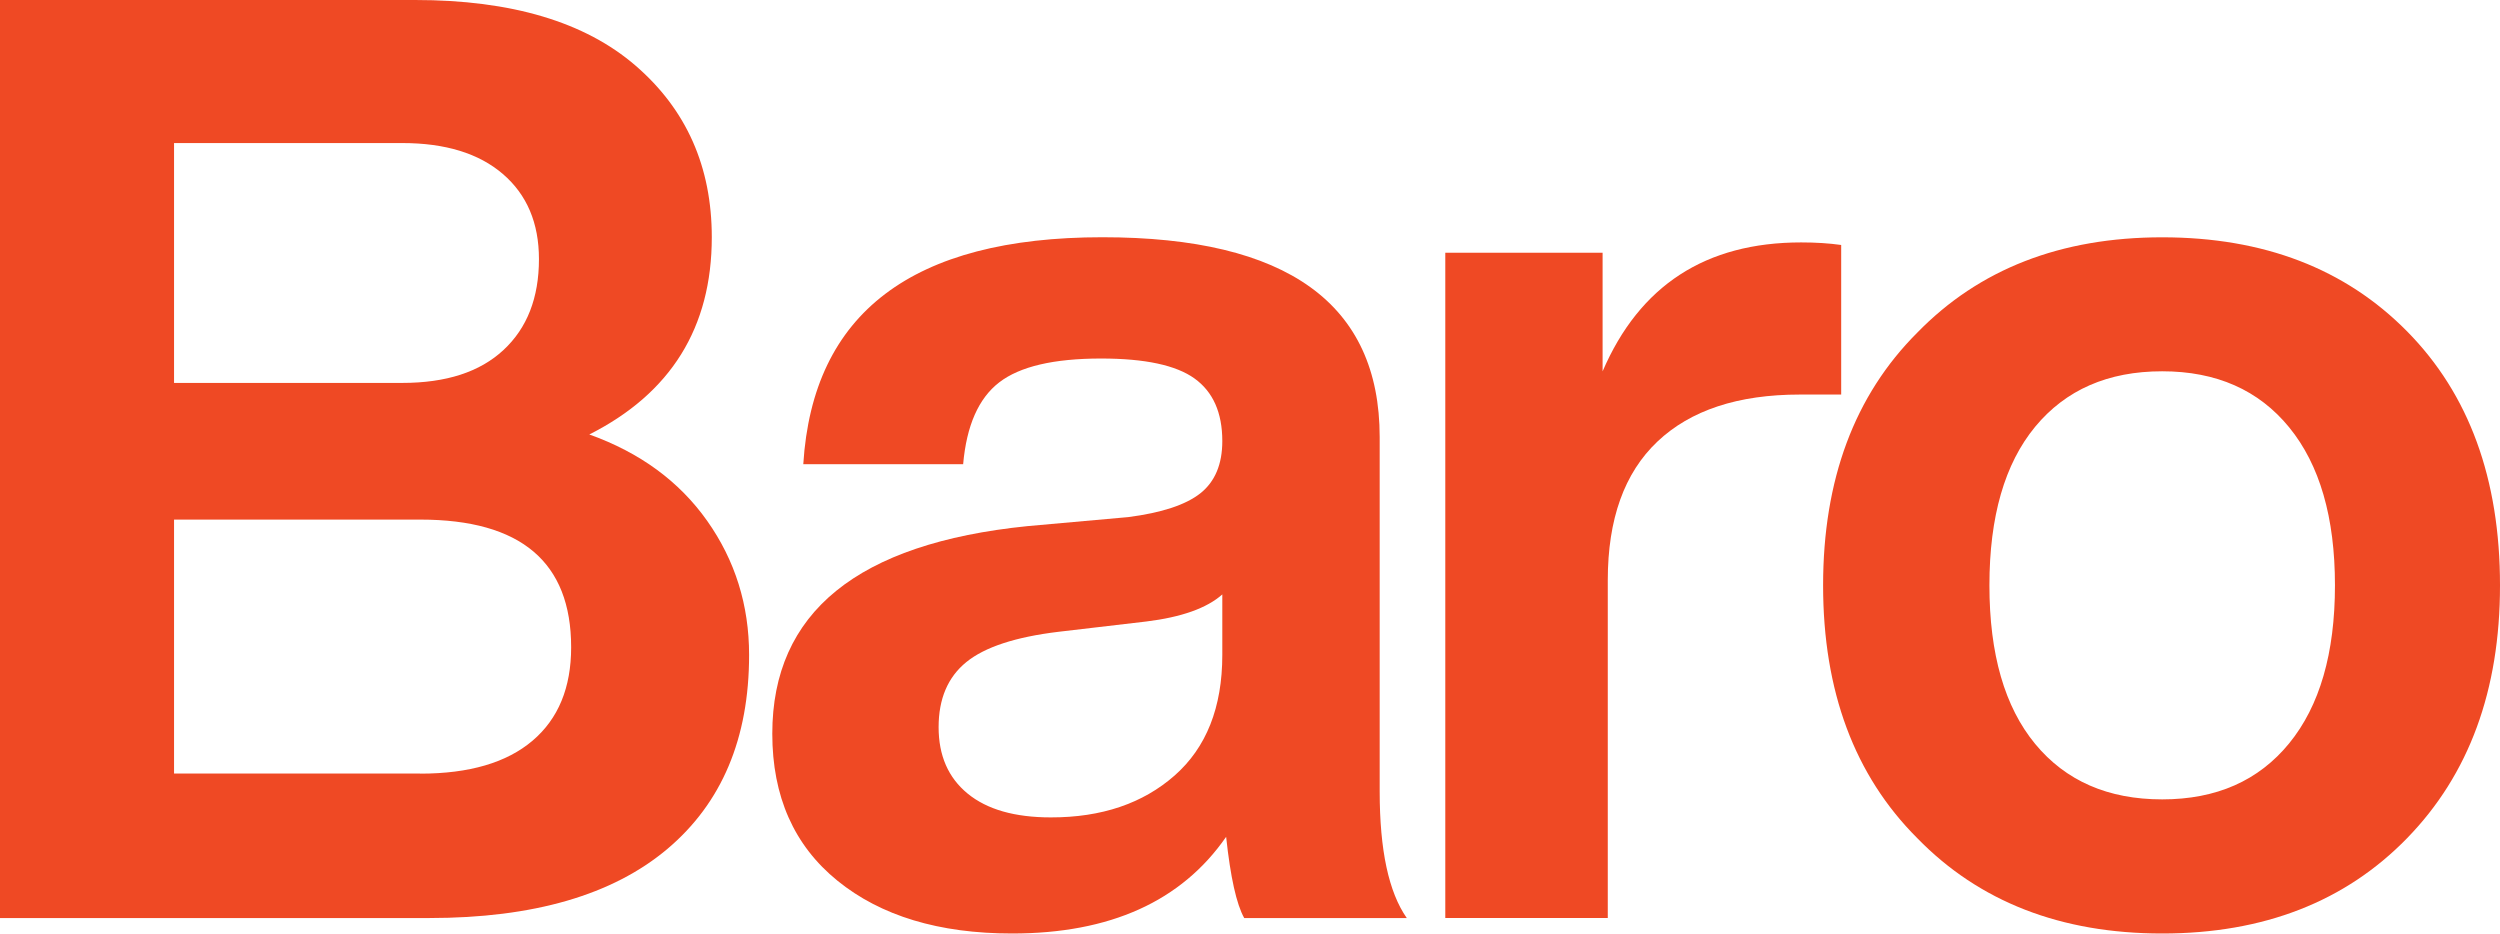
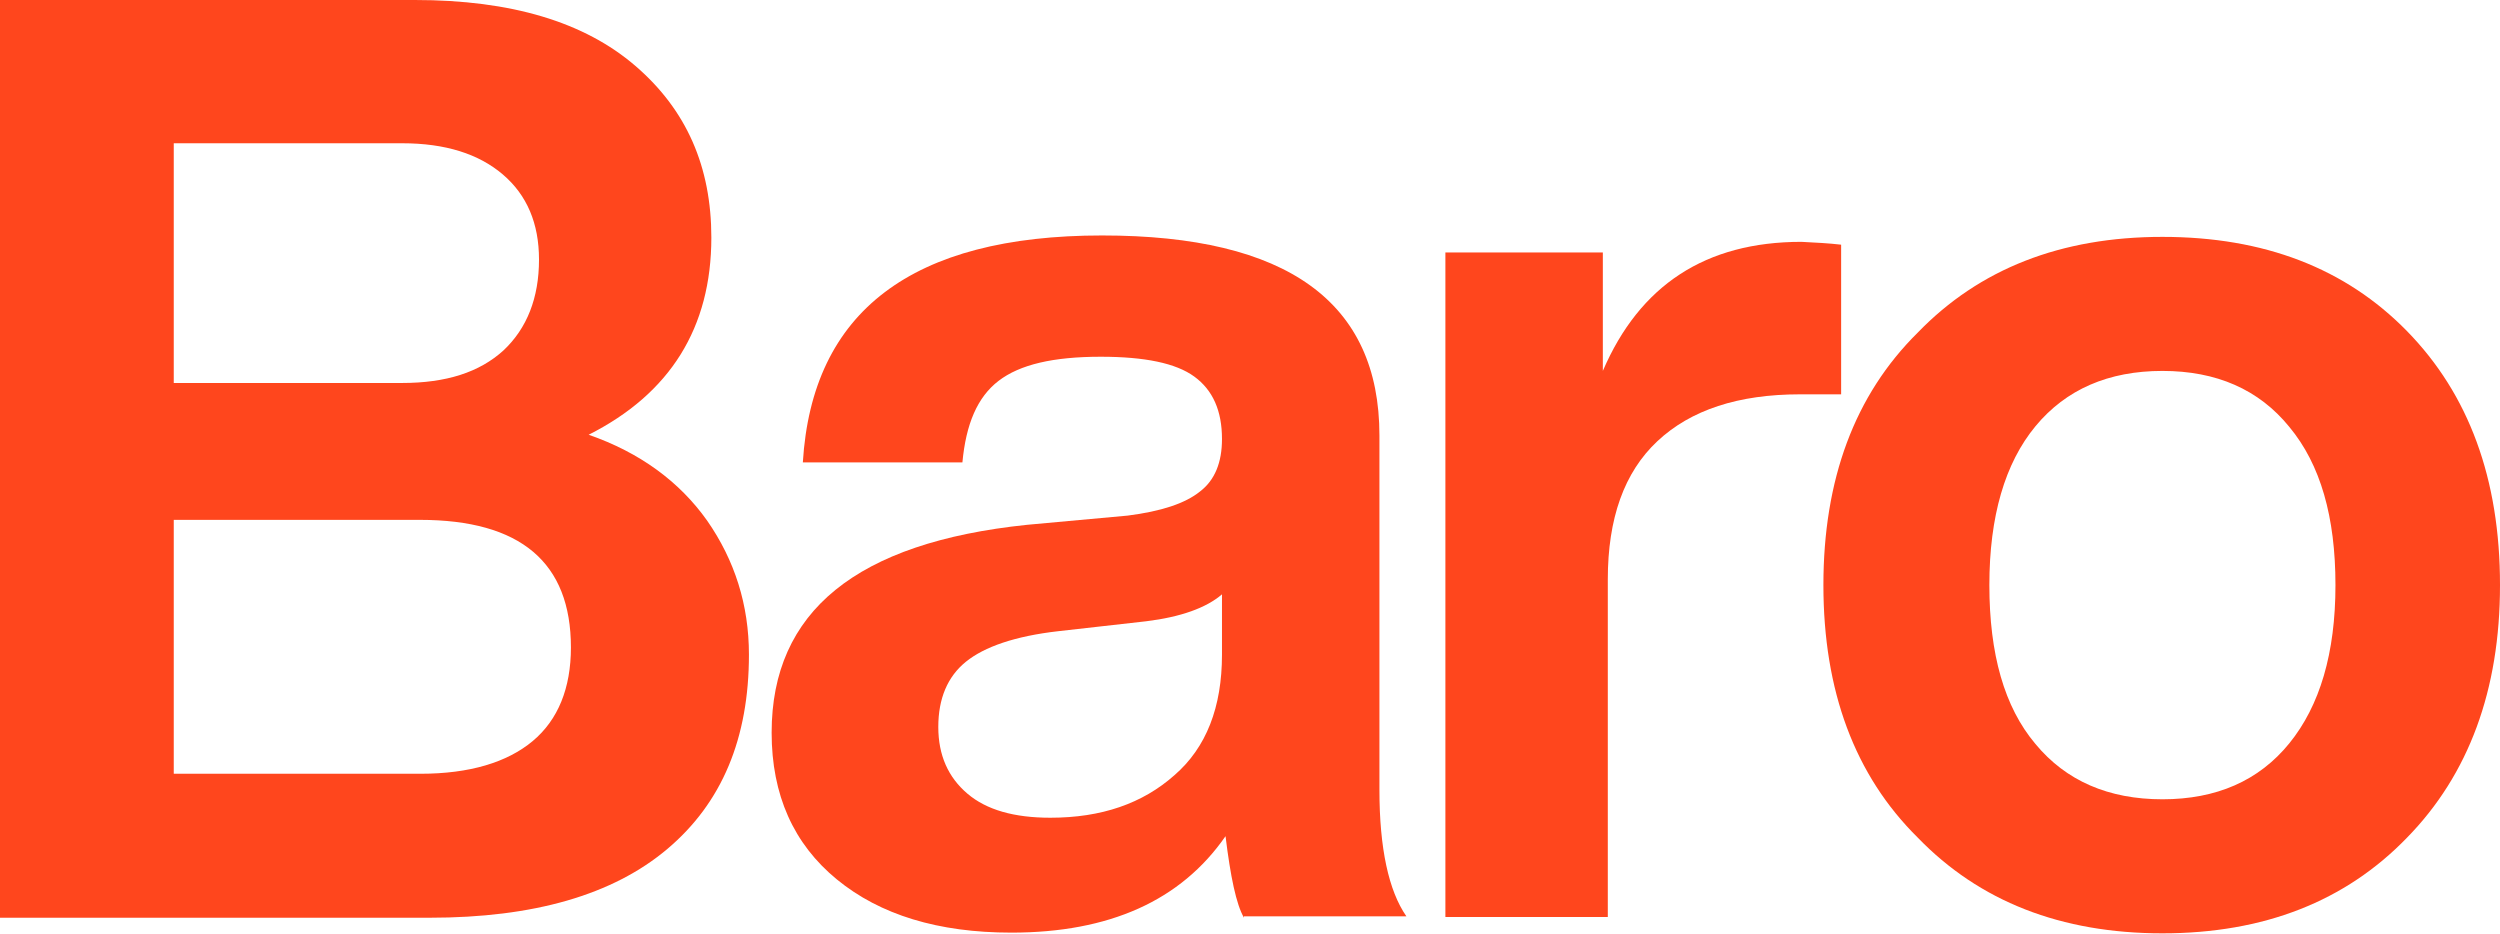
- <svg xmlns="http://www.w3.org/2000/svg" version="1.1" x="0px" y="0px" viewBox="0 0 352.49 131.62" style="enable-background:new 0 0 352.49 131.62;" xml:space="preserve">
+ <svg xmlns="http://www.w3.org/2000/svg" version="1.1" id="Layer_1" x="0px" y="0px" viewBox="0 0 352.5 131.6" style="enable-background:new 0 0 352.5 131.6;" xml:space="preserve">
  <style type="text/css">
- 	.st0{fill:#EF4924;}
+ 	.st0{fill:#FF461D;}
</style>
-   <g id="Layer_1">
+   <g id="Layer_1_1_">
    <g>
      <g>
-         <path class="st0" d="M99.71,73.44c3.94,5.58,5.91,11.88,5.91,18.91c0,11.76-3.85,20.88-11.54,27.36     c-7.7,6.48-18.88,9.73-33.54,9.73H0V0h58.54c13.57,0,23.94,3.09,31.09,9.27c7.15,6.18,10.73,14.24,10.73,24.18     c0,12.73-5.76,22-17.27,27.81C90.23,63.81,95.77,67.87,99.71,73.44z M24.54,20.18v33.81h32.18c6.18,0,10.94-1.54,14.27-4.64     c3.33-3.09,5-7.36,5-12.82c0-5.09-1.7-9.09-5.09-12c-3.39-2.91-8.12-4.36-14.18-4.36H24.54z M59.26,109.08     c6.91,0,12.18-1.55,15.82-4.64c3.64-3.09,5.45-7.48,5.45-13.18c0-12-7.09-18-21.27-18H24.54v35.81H59.26z" />
-         <path class="st0" d="M175.43,129.44c-1.09-1.94-1.94-5.76-2.55-11.45c-6.3,9.09-16.36,13.63-30.18,13.63     c-10.3,0-18.51-2.48-24.63-7.45c-6.12-4.97-9.18-11.88-9.18-20.72c0-17.09,12-26.84,36-29.27l14.18-1.27     c4.73-0.61,8.12-1.73,10.18-3.36c2.06-1.64,3.09-4.09,3.09-7.36c0-4-1.3-6.94-3.91-8.82c-2.61-1.88-7-2.82-13.18-2.82     c-6.67,0-11.45,1.12-14.36,3.36s-4.61,6.09-5.09,11.54h-22.54c1.33-21.33,15.39-32,42.18-32c26.06,0,39.09,9.39,39.09,28.18     v49.99c0,8.24,1.27,14.18,3.82,17.82H175.43z M165.61,109.35c4.48-3.94,6.73-9.61,6.73-17v-8.54c-2.18,1.94-5.76,3.21-10.73,3.82     l-12.36,1.45c-6.06,0.73-10.39,2.15-13,4.27c-2.61,2.12-3.91,5.18-3.91,9.18c0,4,1.36,7.12,4.09,9.36s6.64,3.36,11.73,3.36     C155.31,115.26,161.13,113.29,165.61,109.35z" />
-         <path class="st0" d="M259.6,34.54v21.09h-5.82c-8.73,0-15.42,2.21-20.09,6.63s-7,10.94-7,19.54v47.63h-22.91V35.63h22.18v16.73     c5.21-12.12,14.54-18.18,28-18.18C256.02,34.18,257.9,34.3,259.6,34.54z" />
-         <path class="st0" d="M304.86,131.62c-14.3,0-25.81-4.48-34.54-13.45c-8.85-8.85-13.27-20.72-13.27-35.63s4.42-26.78,13.27-35.63     c8.73-8.97,20.24-13.45,34.54-13.45c14.3,0,25.81,4.42,34.54,13.27s13.09,20.79,13.09,35.81c0,14.79-4.36,26.66-13.09,35.63     C330.68,127.13,319.16,131.62,304.86,131.62z M322.77,104.8c4.3-5.27,6.45-12.7,6.45-22.27c0-9.58-2.15-17-6.45-22.27     c-4.3-5.27-10.27-7.91-17.91-7.91s-13.6,2.61-17.91,7.82c-4.3,5.21-6.45,12.67-6.45,22.36c0,9.7,2.15,17.15,6.45,22.36     c4.3,5.21,10.27,7.82,17.91,7.82S318.46,110.08,322.77,104.8z" />
+         <path class="st0" d="M99.7,73.4c3.9,5.6,5.9,11.9,5.9,18.9c0,11.8-3.8,20.9-11.5,27.4c-7.7,6.5-18.9,9.7-33.5,9.7H0V0h58.5     c13.6,0,23.9,3.1,31.1,9.3s10.7,14.2,10.7,24.2c0,12.7-5.8,22-17.3,27.8C90.2,63.8,95.8,67.9,99.7,73.4z M24.5,20.2V54h32.2     c6.2,0,10.9-1.5,14.3-4.6c3.3-3.1,5-7.4,5-12.8c0-5.1-1.7-9.1-5.1-12s-8.1-4.4-14.2-4.4L24.5,20.2L24.5,20.2z M59.3,109.1     c6.9,0,12.2-1.6,15.8-4.6s5.4-7.5,5.4-13.2c0-12-7.1-18-21.3-18H24.5v35.8L59.3,109.1L59.3,109.1z" />
+         <path class="st0" d="M175.4,129.4c-1.1-1.9-1.9-5.8-2.6-11.5c-6.3,9.1-16.4,13.6-30.2,13.6c-10.3,0-18.5-2.5-24.6-7.5     c-6.1-5-9.2-11.9-9.2-20.7c0-17.1,12-26.8,36-29.3l14.2-1.3c4.7-0.6,8.1-1.7,10.2-3.4c2.1-1.6,3.1-4.1,3.1-7.4     c0-4-1.3-6.9-3.9-8.8s-7-2.8-13.2-2.8c-6.7,0-11.4,1.1-14.4,3.4s-4.6,6.1-5.1,11.5h-22.5c1.3-21.3,15.4-32,42.2-32     c26.1,0,39.1,9.4,39.1,28.2v50c0,8.2,1.3,14.2,3.8,17.8H175.4z M165.6,109.3c4.5-3.9,6.7-9.6,6.7-17v-8.5     c-2.2,1.9-5.8,3.2-10.7,3.8l-12.4,1.4c-6.1,0.7-10.4,2.2-13,4.3c-2.6,2.1-3.9,5.2-3.9,9.2s1.4,7.1,4.1,9.4s6.6,3.4,11.7,3.4     C155.3,115.3,161.1,113.3,165.6,109.3z" />
+         <path class="st0" d="M259.6,34.5v21.1h-5.8c-8.7,0-15.4,2.2-20.1,6.6s-7,10.9-7,19.5v47.6h-22.9V35.6H226v16.7     c5.2-12.1,14.5-18.2,28-18.2C256,34.2,257.9,34.3,259.6,34.5z" />
+         <path class="st0" d="M304.9,131.6c-14.3,0-25.8-4.5-34.5-13.5c-8.9-8.8-13.3-20.7-13.3-35.6s4.4-26.8,13.3-35.6     c8.7-9,20.2-13.5,34.5-13.5c14.3,0,25.8,4.4,34.5,13.3s13.1,20.8,13.1,35.8c0,14.8-4.4,26.7-13.1,35.6     C330.7,127.1,319.2,131.6,304.9,131.6z M322.8,104.8c4.3-5.3,6.5-12.7,6.5-22.3c0-9.6-2.1-17-6.5-22.3     c-4.3-5.3-10.3-7.9-17.9-7.9s-13.6,2.6-17.9,7.8c-4.3,5.2-6.5,12.7-6.5,22.4c0,9.7,2.1,17.2,6.5,22.4c4.3,5.2,10.3,7.8,17.9,7.8     S318.5,110.1,322.8,104.8z" />
      </g>
    </g>
  </g>
-   <g id="Layer_2">
+   <g id="Layer_2_1_">
</g>
</svg>
